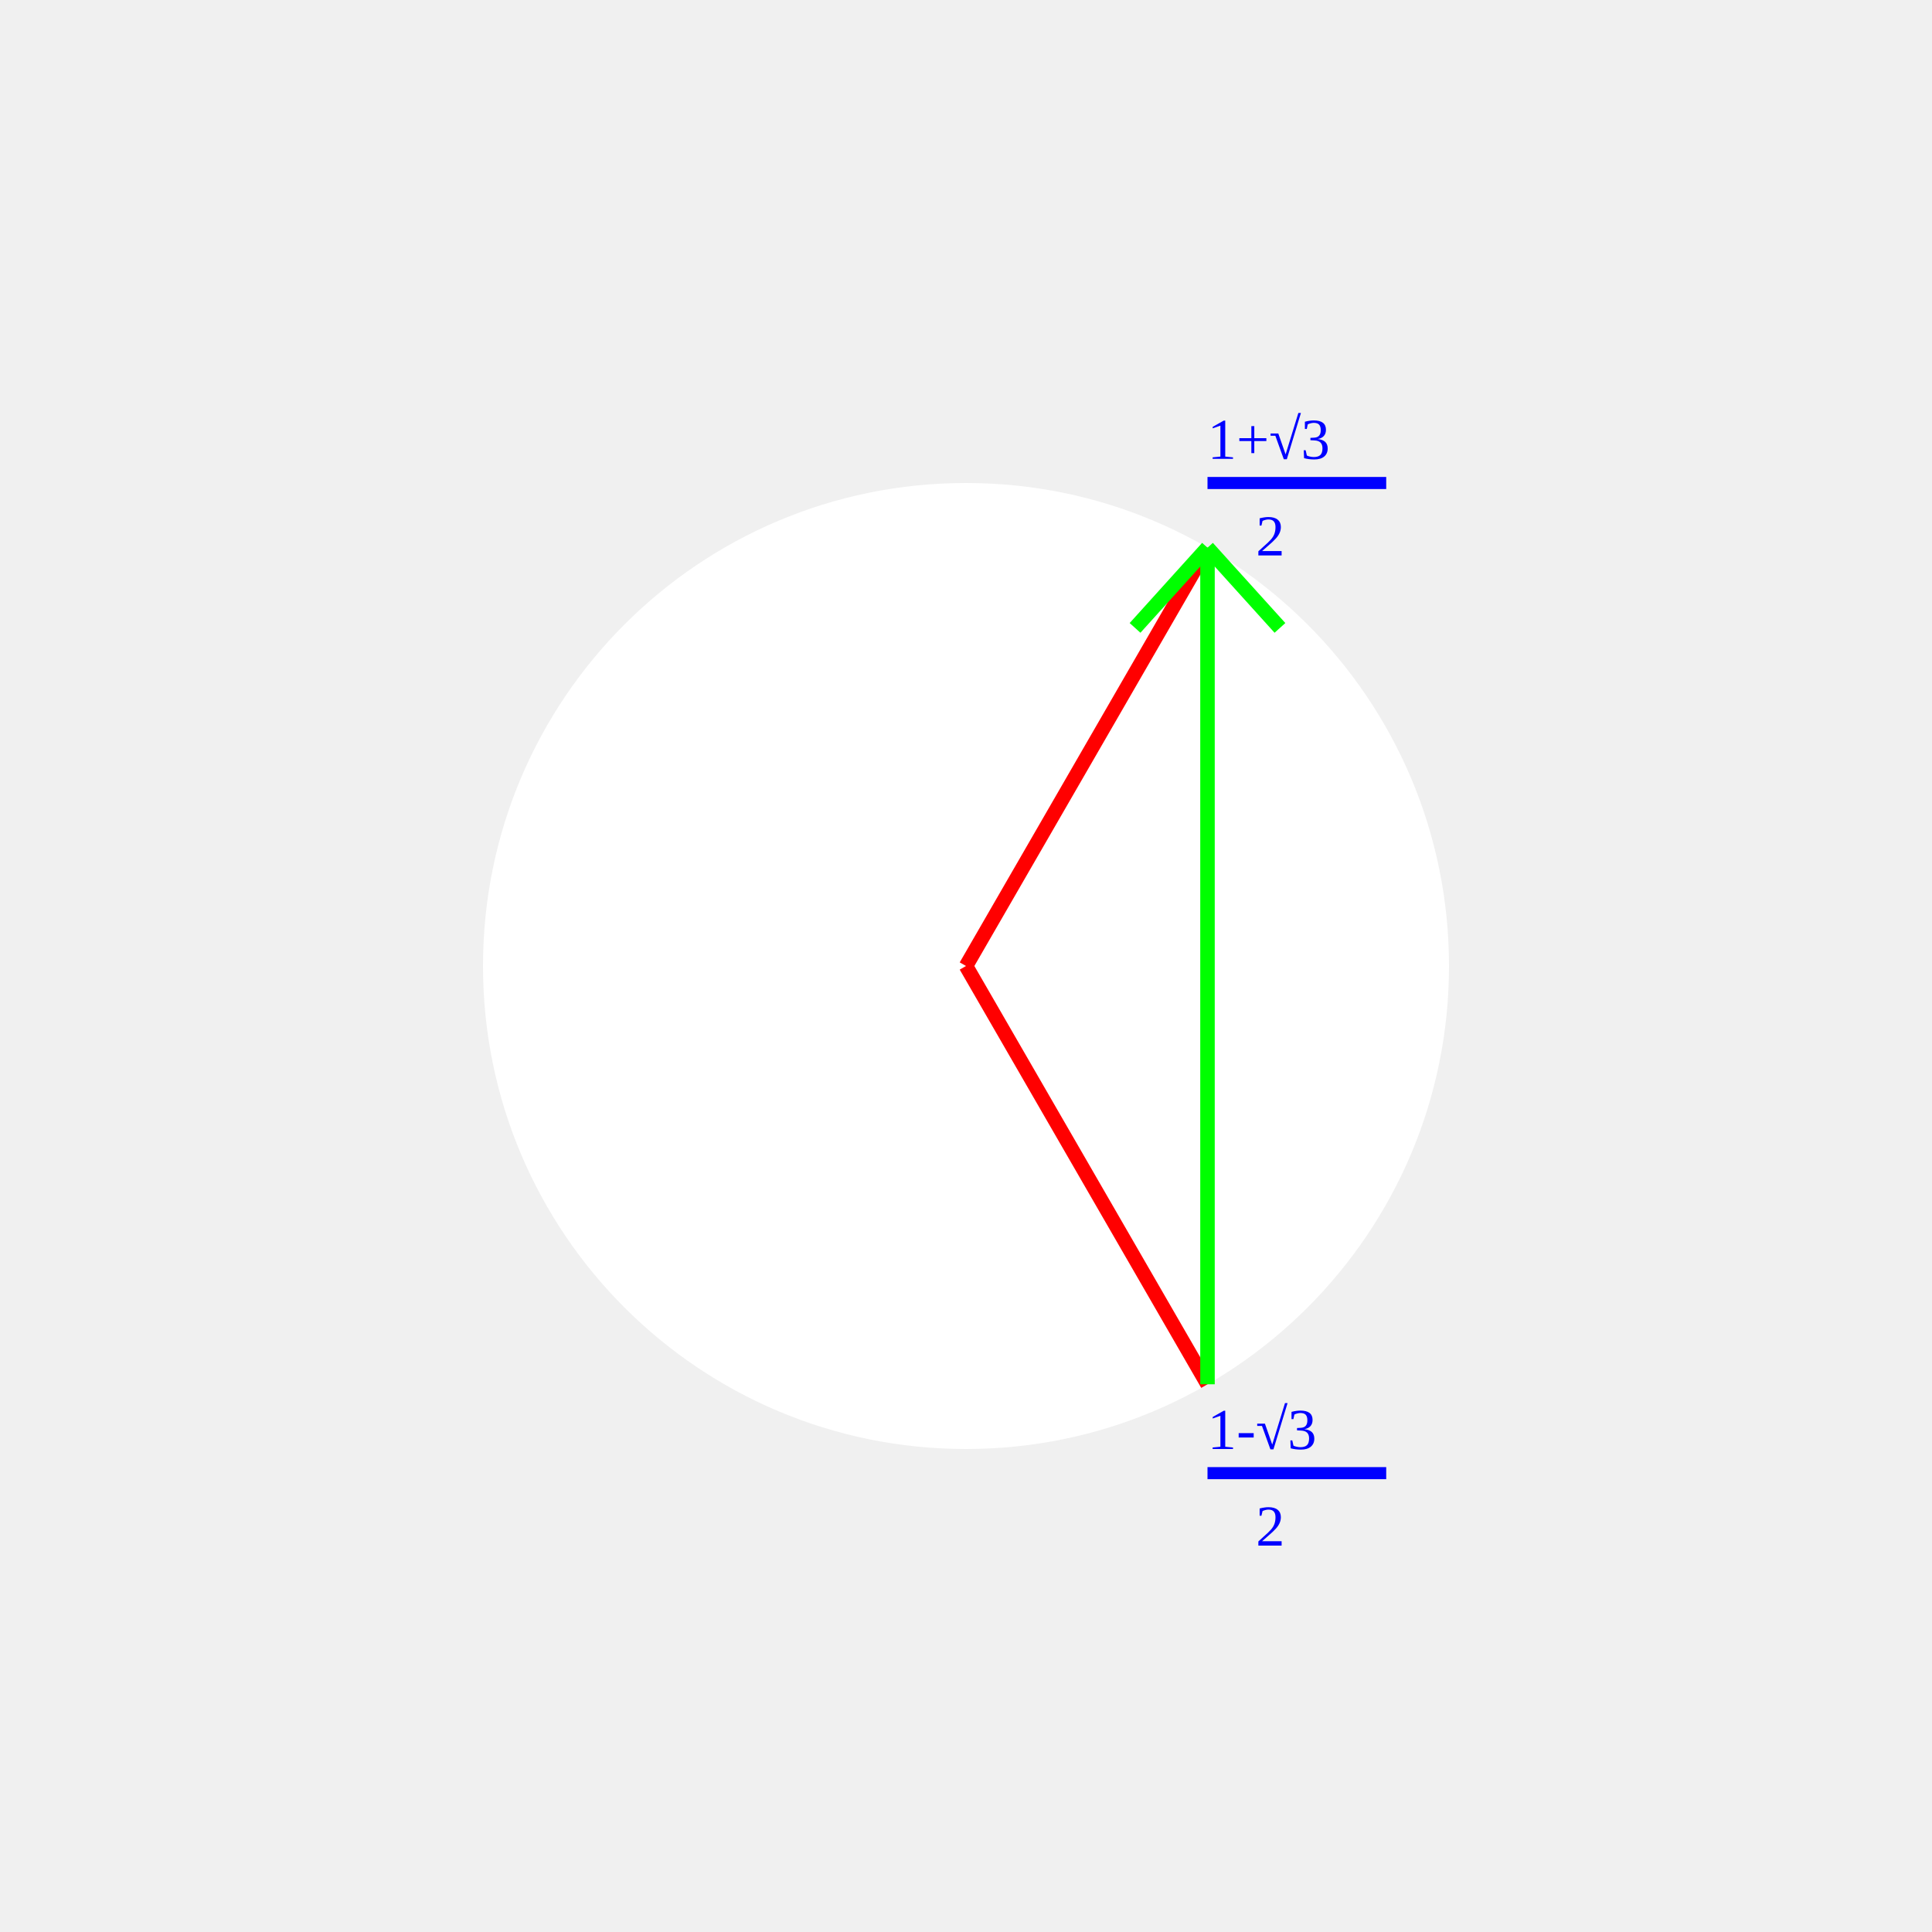
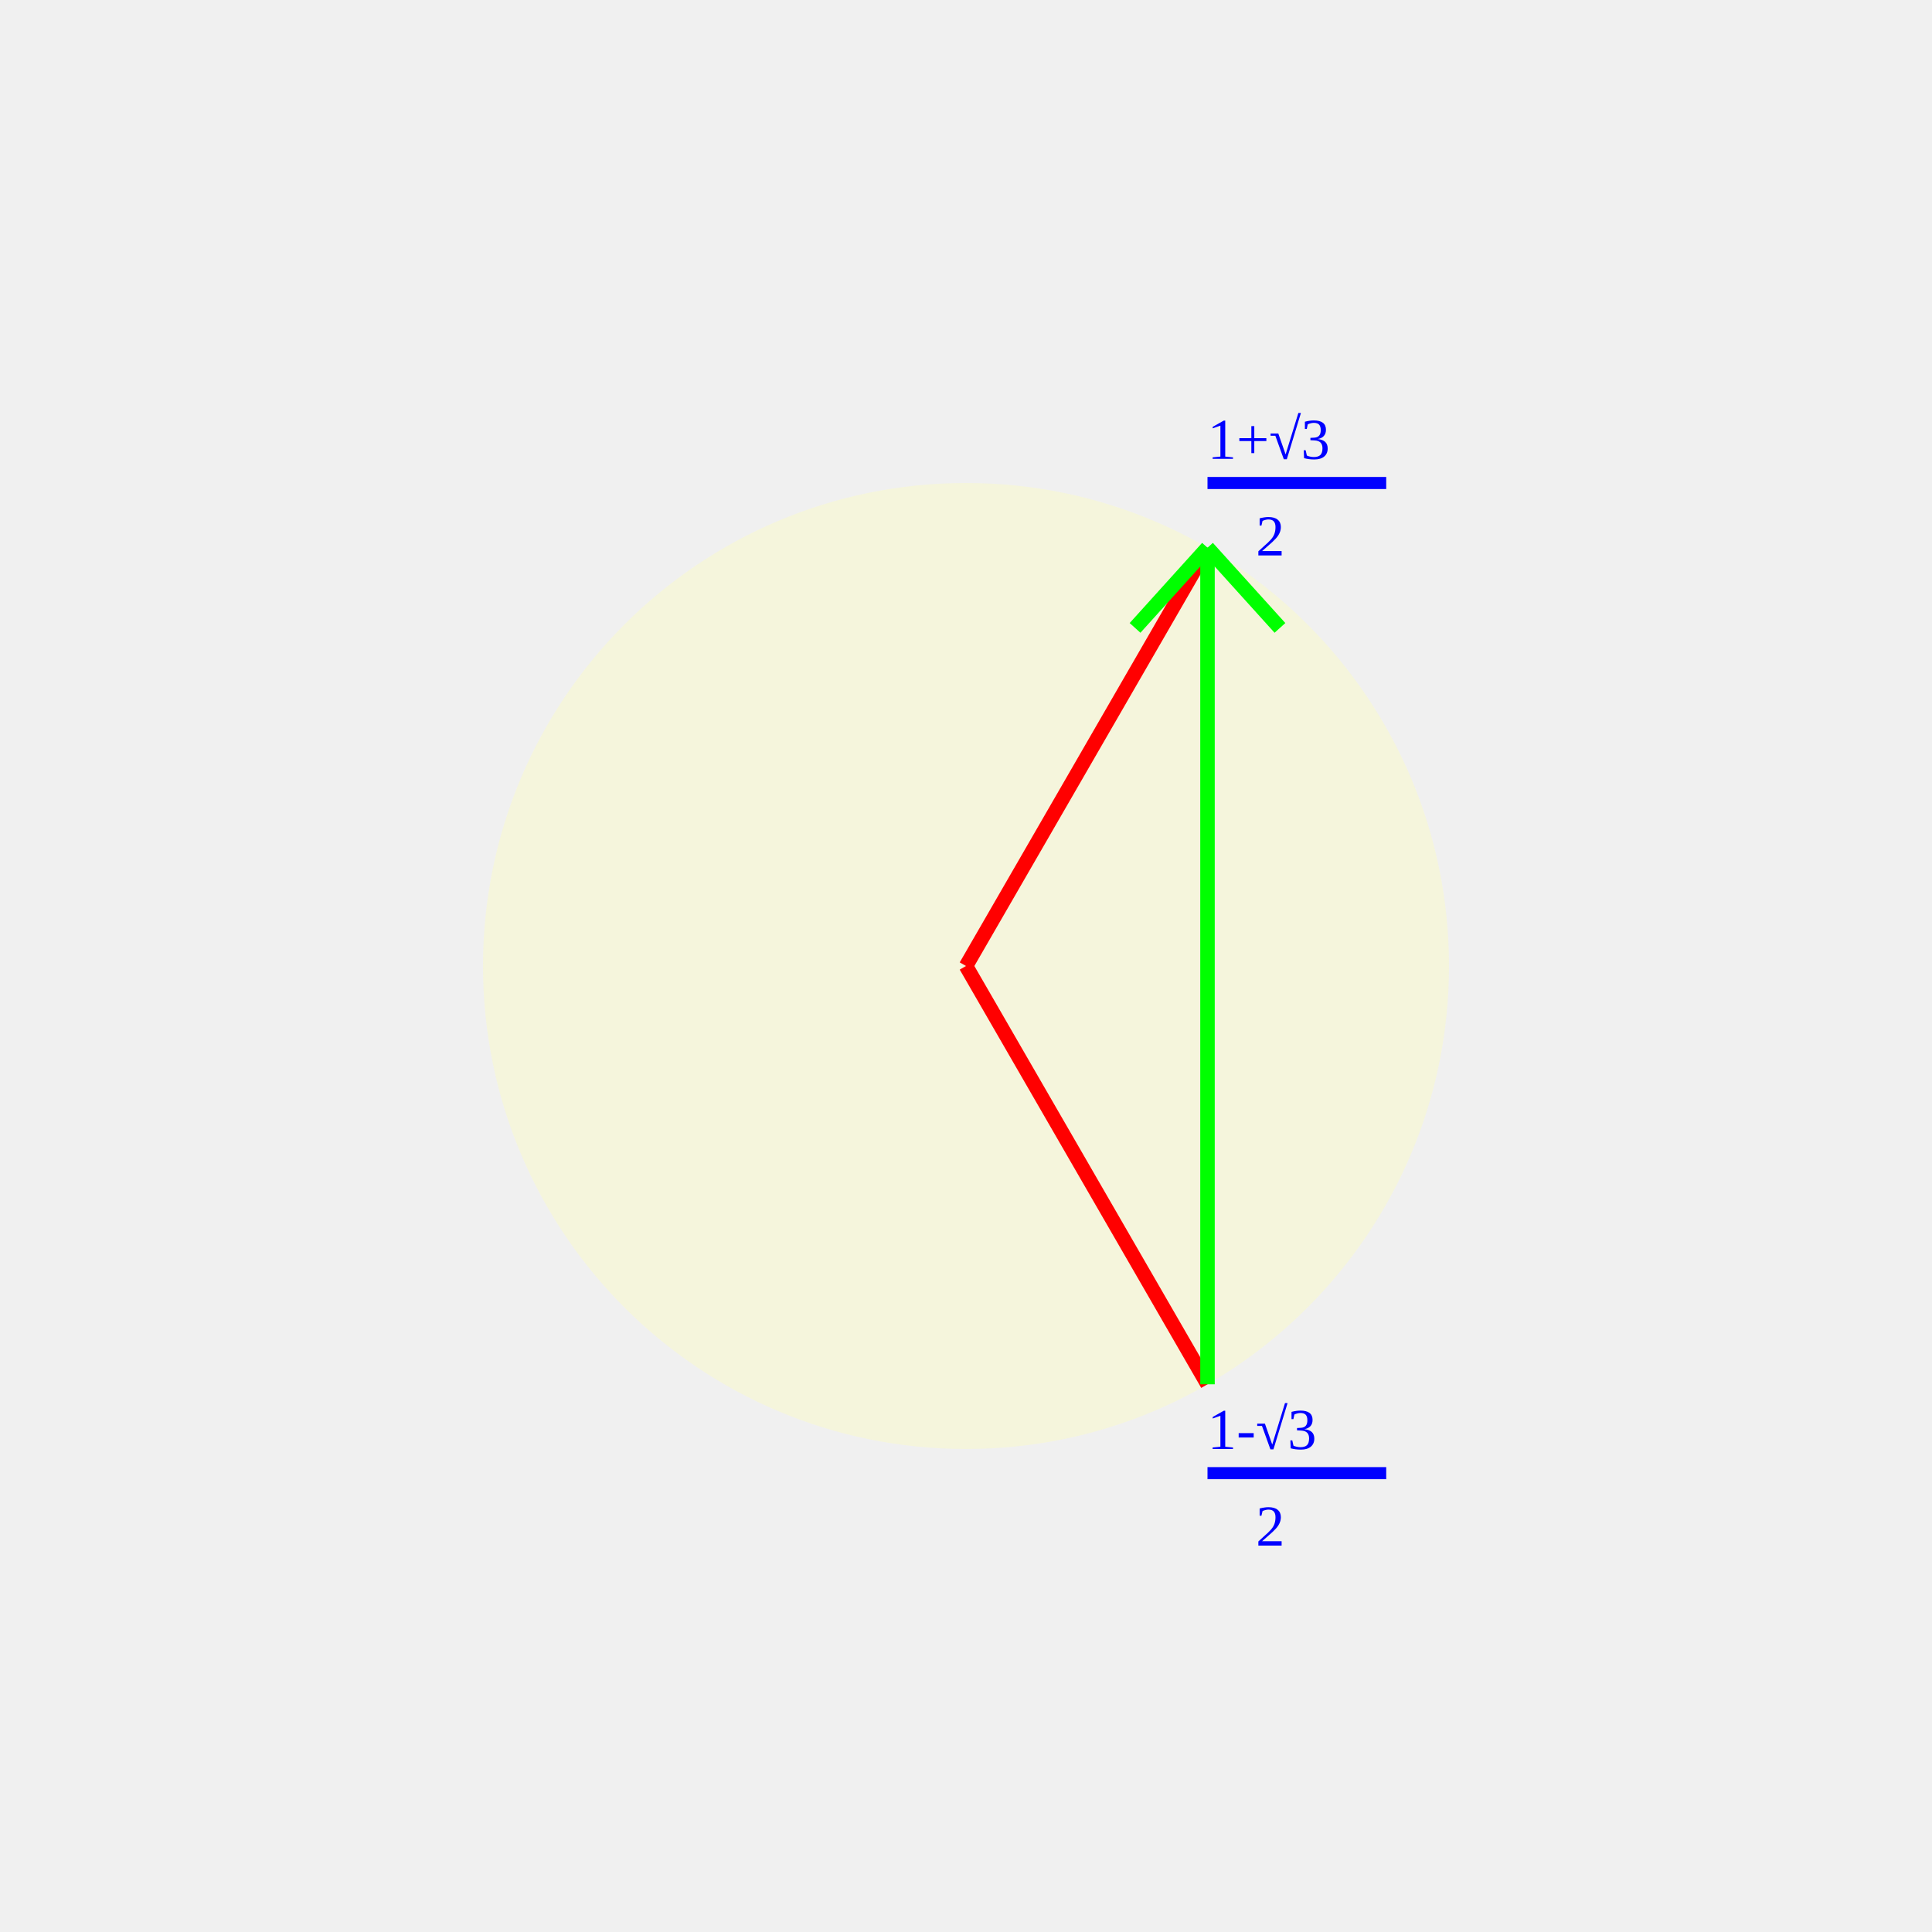
<svg xmlns="http://www.w3.org/2000/svg" width="400" height="400">
-   <circle cx="200" cy="200" r="100" fill="#ffffff" />
+   <circle cx="200" cy="200" r="100" fill="#f5f5dc" />
  <line x1="200" y1="200" x2="250" y2="113.4" stroke="#ff0000" stroke-width="3" />
  <line x1="200" y1="200" x2="250" y2="286.6" stroke="#ff0000" stroke-width="3" />
  <text x="250" y="95" fill="#0000ff">1+√3</text>
  <line x1="250" y1="100" x2="287" y2="100" stroke="#0000ff" stroke-width="2.5" />
  <text x="260" y="115" fill="#0000ff">2</text>
  <text x="250" y="300" fill="#0000ff">1-√3</text>
  <line x1="250" y1="305" x2="287" y2="305" stroke="#0000ff" stroke-width="2.5" />
  <text x="260" y="320" fill="#0000ff">2</text>
  <line x1="250" y1="286.6" x2="250" y2="113.4" stroke="#00ff00" stroke-width="3" />
  <line x1="235" y1="130" x2="250" y2="113.4" stroke="#00ff00" stroke-width="3" />
  <line x1="265" y1="130" x2="250" y2="113.4" stroke="#00ff00" stroke-width="3" />
</svg>
